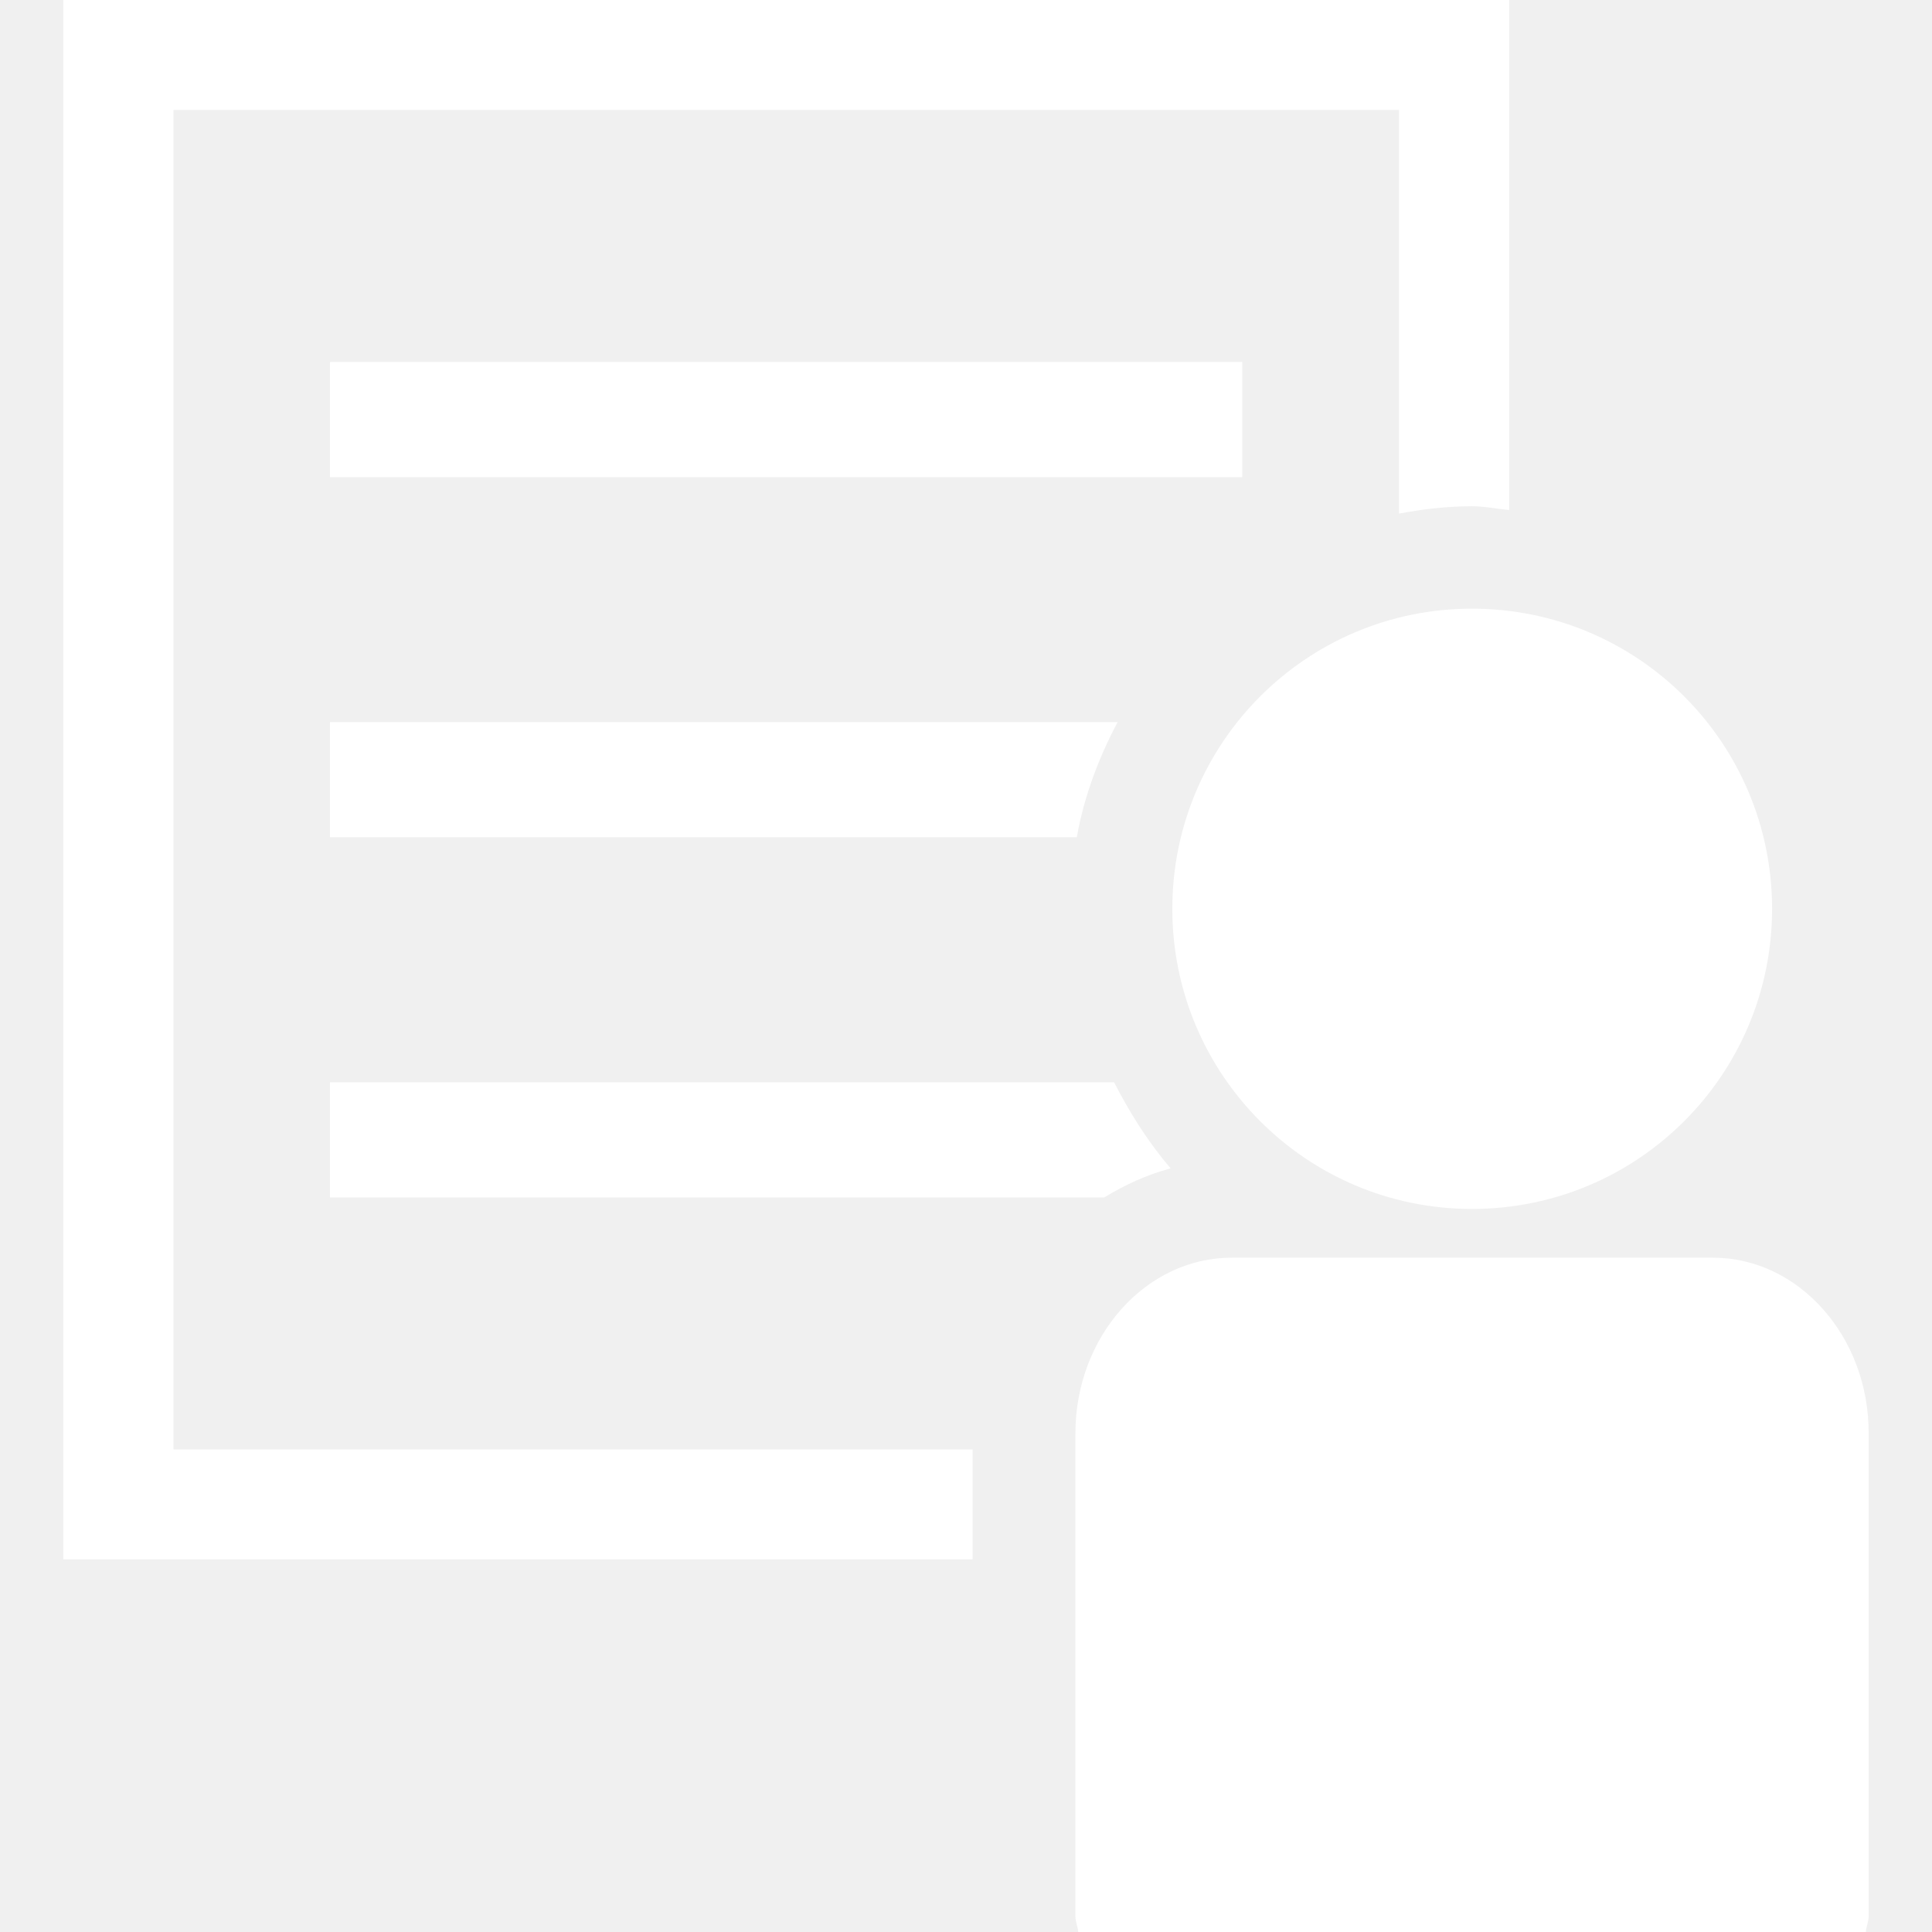
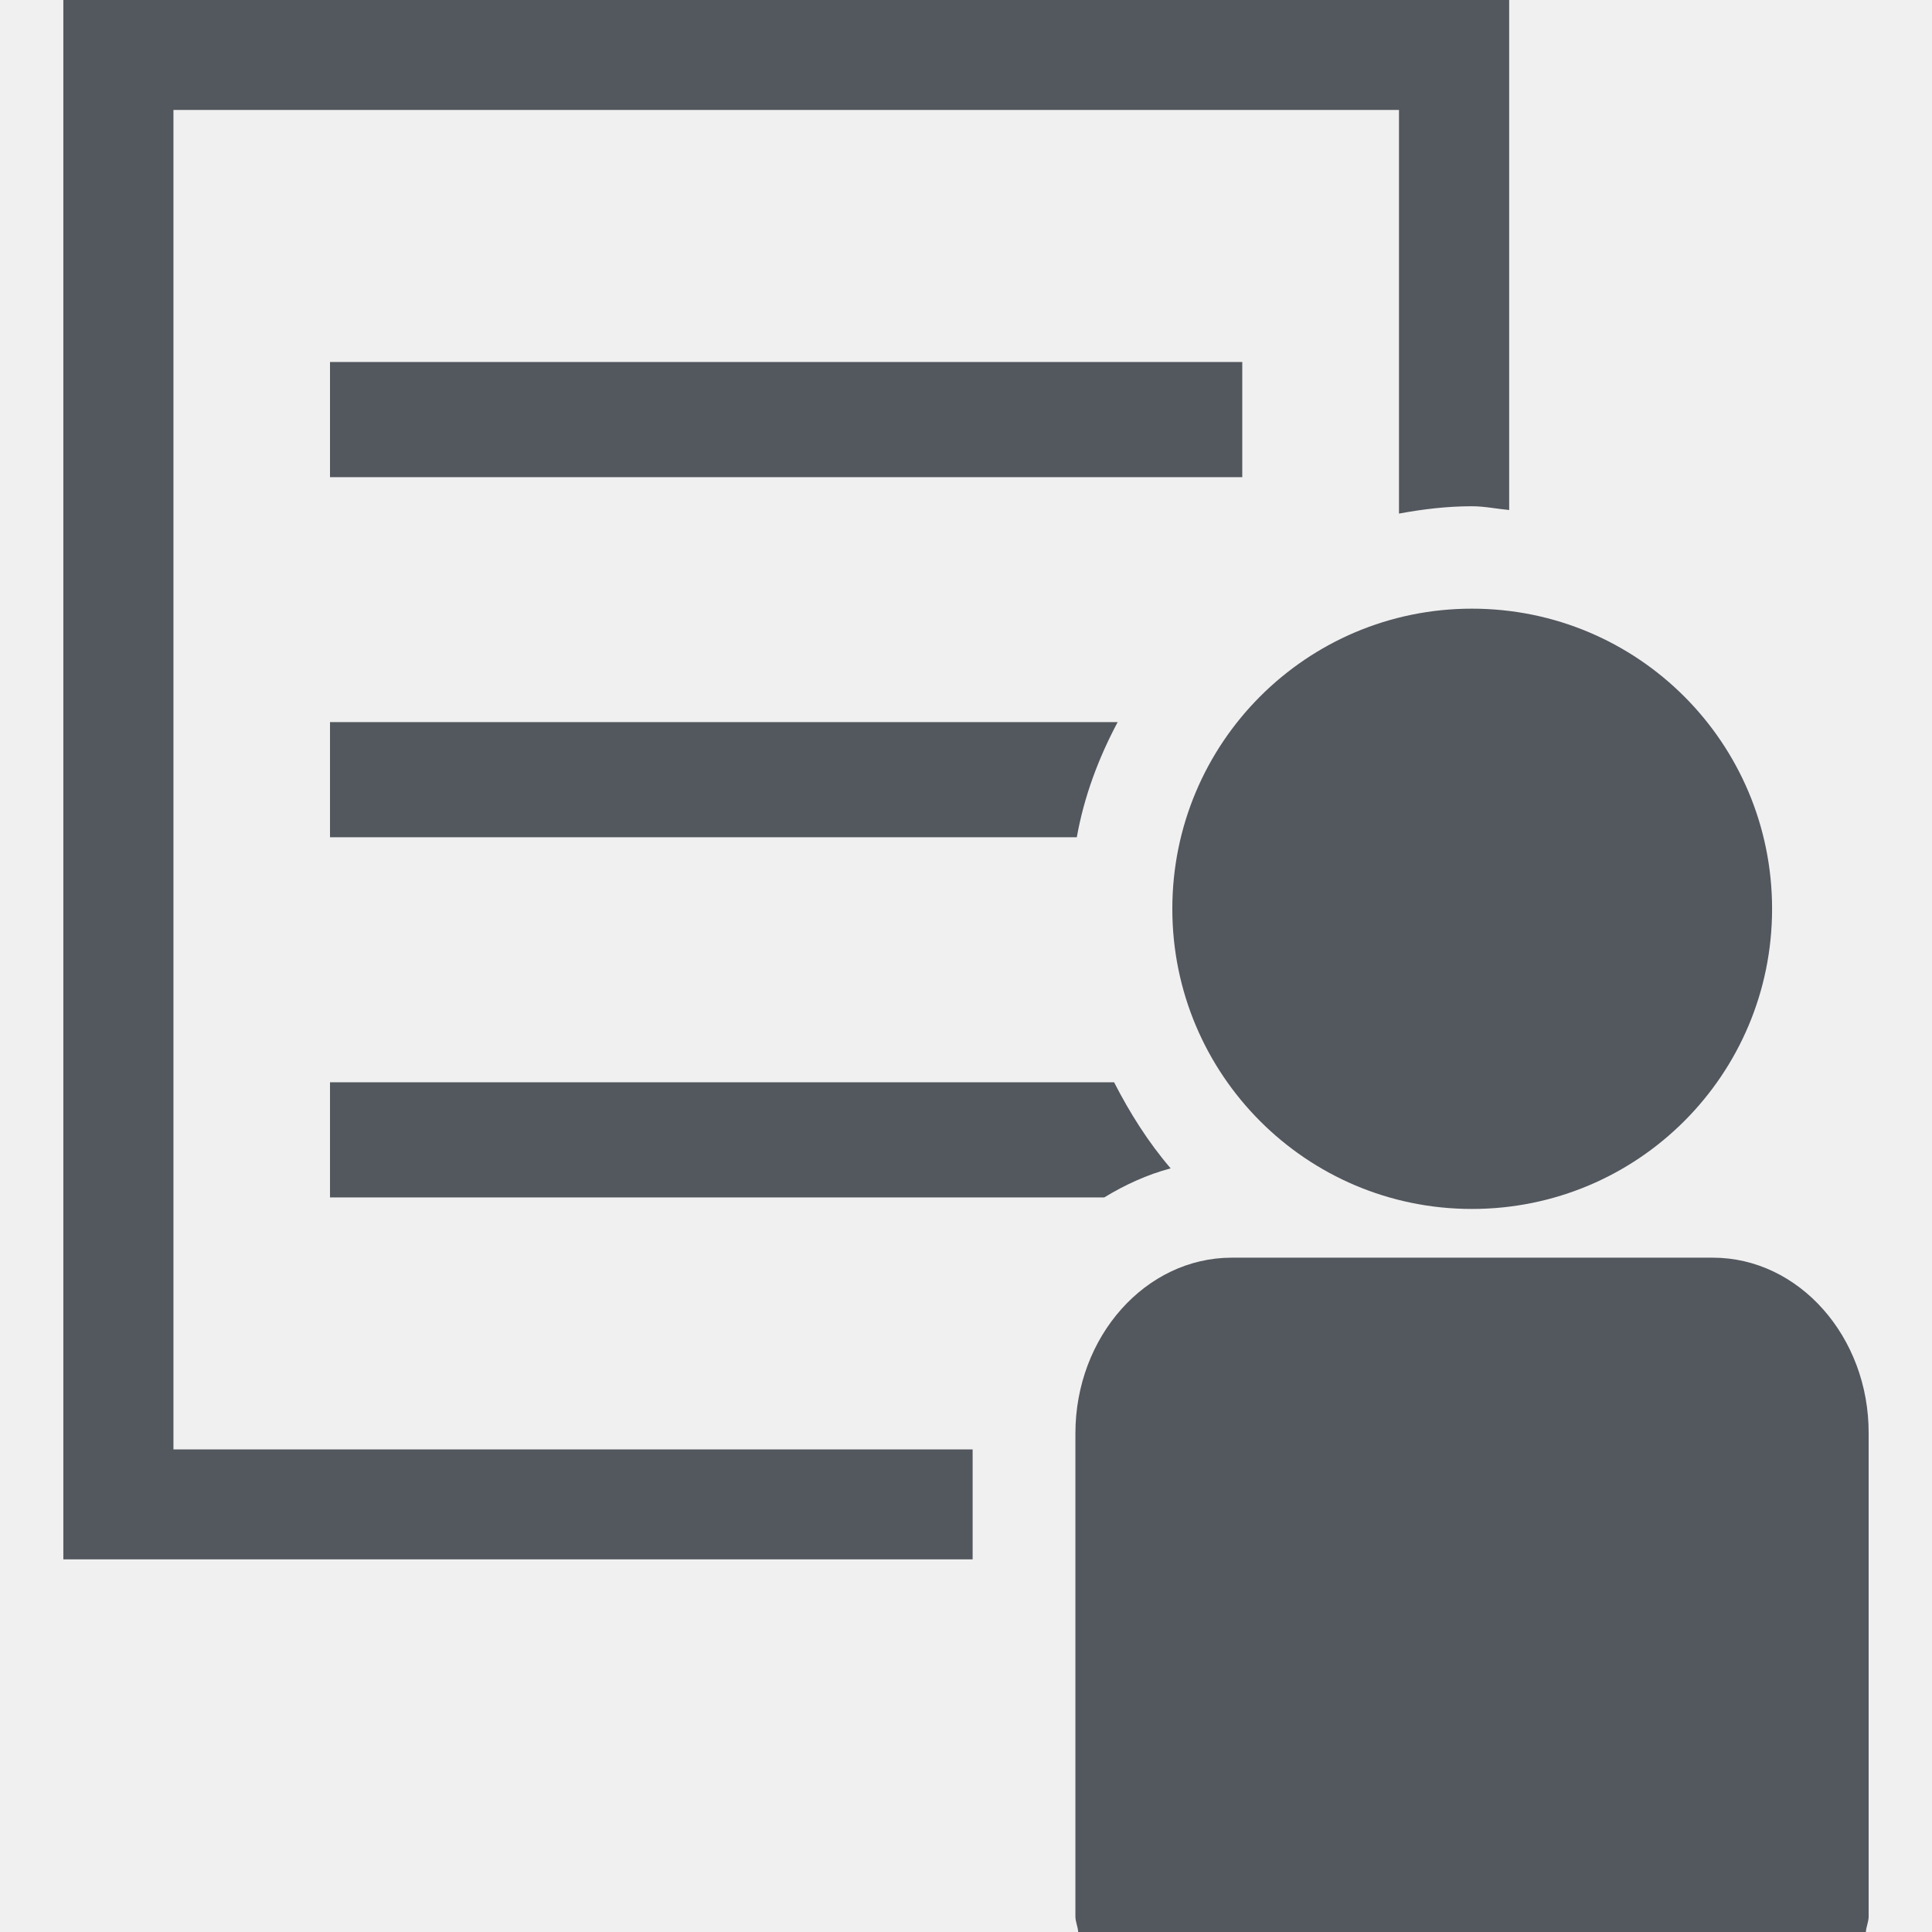
- <svg xmlns="http://www.w3.org/2000/svg" fill="white" version="1.1" id="Capa_1" viewBox="0 0 477.297 477.297" xml:space="preserve">
+ <svg xmlns="http://www.w3.org/2000/svg" fill="#53575e" version="1.1" id="Capa_1" viewBox="0 0 477.297 477.297" xml:space="preserve">
  <g>
    <g>
      <g>
        <path d="M42.85,358.075c0-24.138,0-306.758,0-330.917c23.9,0,278.867,0,302.767,0c0,8.542,0,49.44,0,99.722     c5.846-1.079,11.842-1.812,17.99-1.812c3.149,0,6.126,0.647,9.232,0.928V0H15.649v385.233h224.638v-27.158     C158.534,358.075,57.475,358.075,42.85,358.075z" />
        <path d="M81.527,206.842h184.495c1.812-10.16,5.393-19.608,10.095-28.452H81.527V206.842z" />
        <rect x="81.527" y="89.432" width="225.372" height="28.452" />
        <path d="M81.527,295.822h191.268c5.112-3.106,10.57-5.63,16.415-7.183c-5.544-6.45-10.095-13.697-13.978-21.269H81.527V295.822z" />
        <path d="M363.629,298.669c41.071,0,74.16-33.197,74.16-74.139c0-40.984-33.09-74.16-74.16-74.16     c-40.898,0-74.009,33.176-74.009,74.16C289.62,265.472,322.731,298.669,363.629,298.669z" />
        <path d="M423.143,310.706H304.288c-21.226,0-38.612,19.457-38.612,43.422v119.33c0,1.316,0.604,2.481,0.69,3.84h194.59     c0.086-1.337,0.69-2.524,0.69-3.84v-119.33C461.733,330.227,444.39,310.706,423.143,310.706z" />
      </g>
    </g>
    <g>
	</g>
    <g>
	</g>
    <g>
	</g>
    <g>
	</g>
    <g>
	</g>
    <g>
	</g>
    <g>
	</g>
    <g>
	</g>
    <g>
	</g>
    <g>
	</g>
    <g>
	</g>
    <g>
	</g>
    <g>
	</g>
    <g>
	</g>
    <g>
	</g>
  </g>
</svg>
